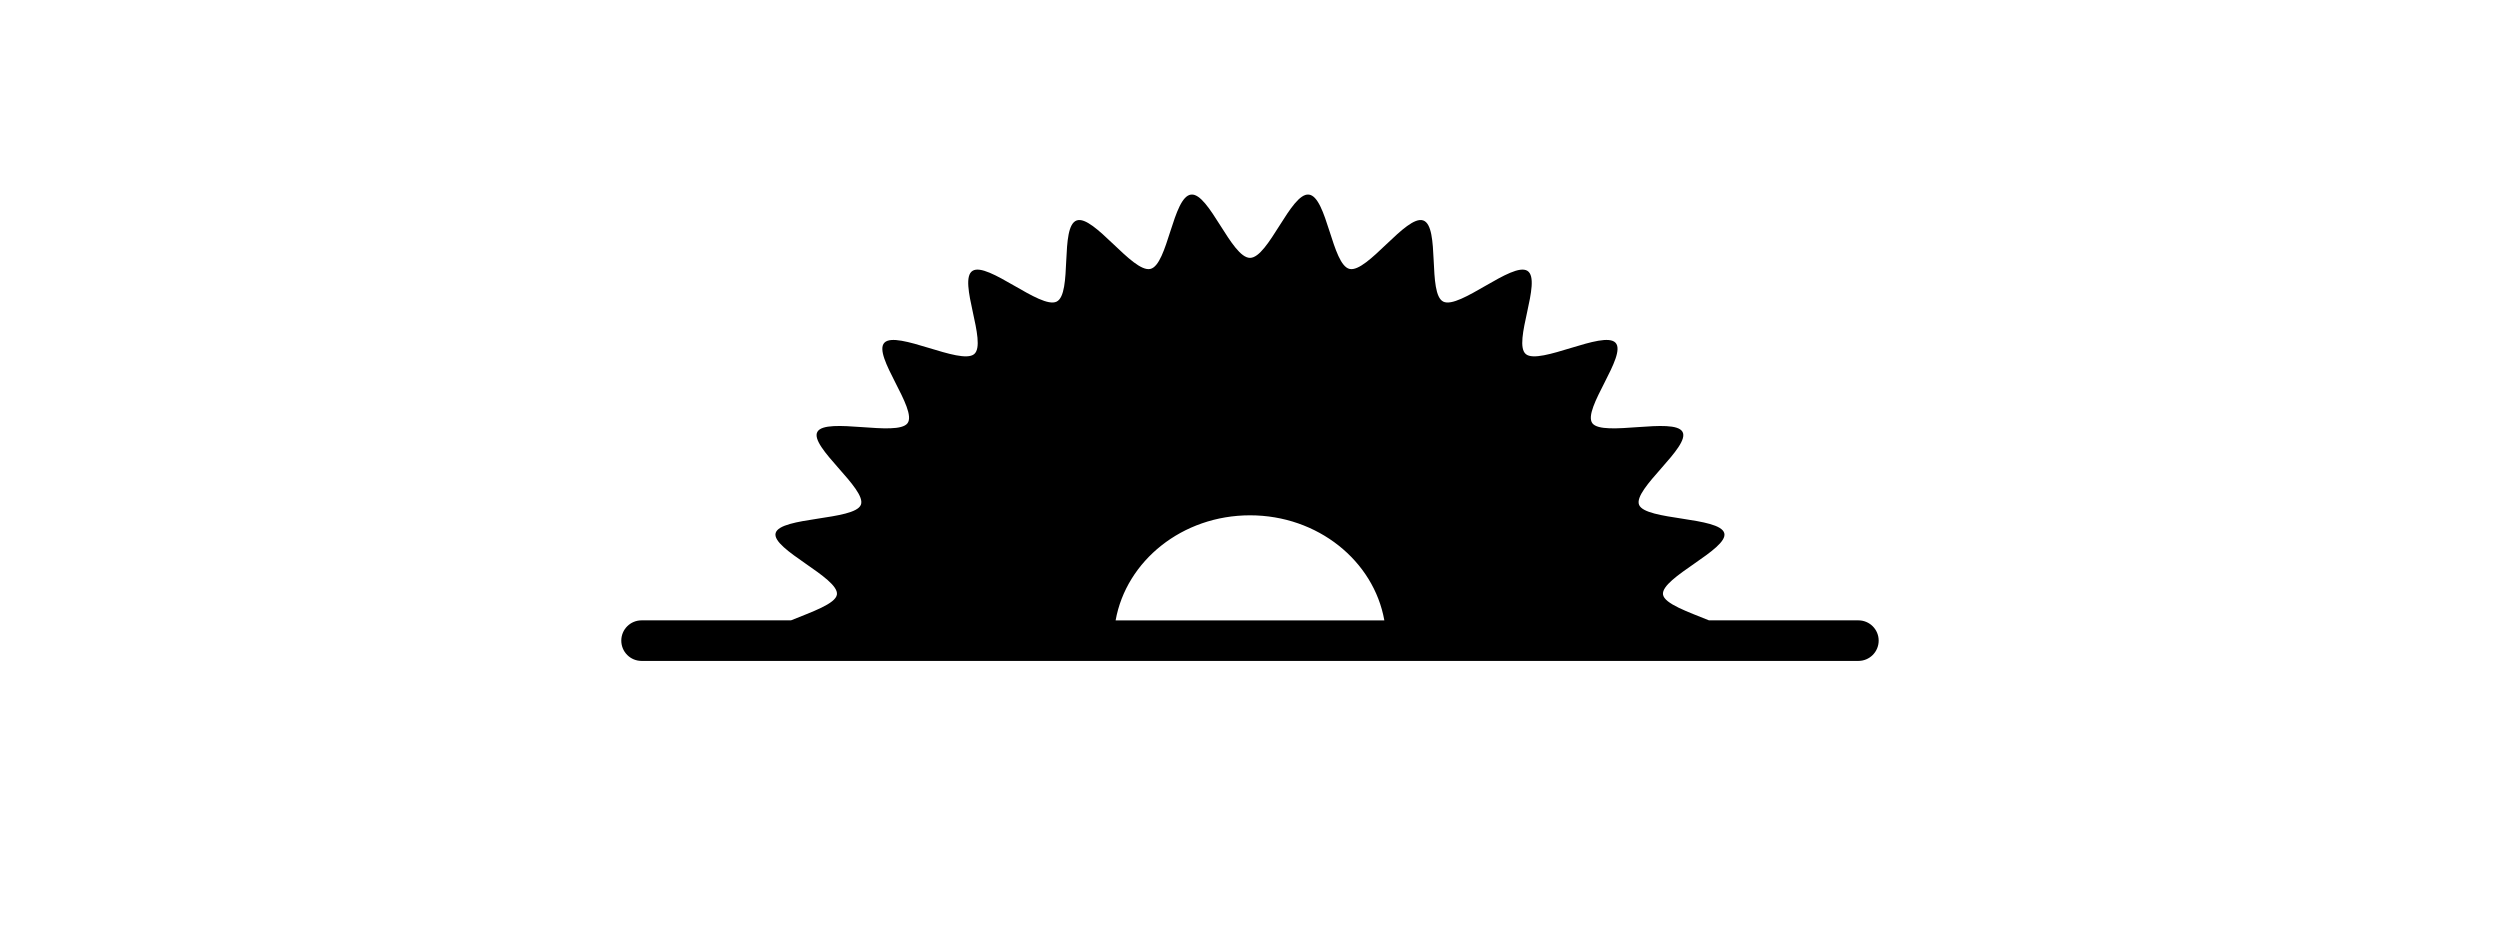
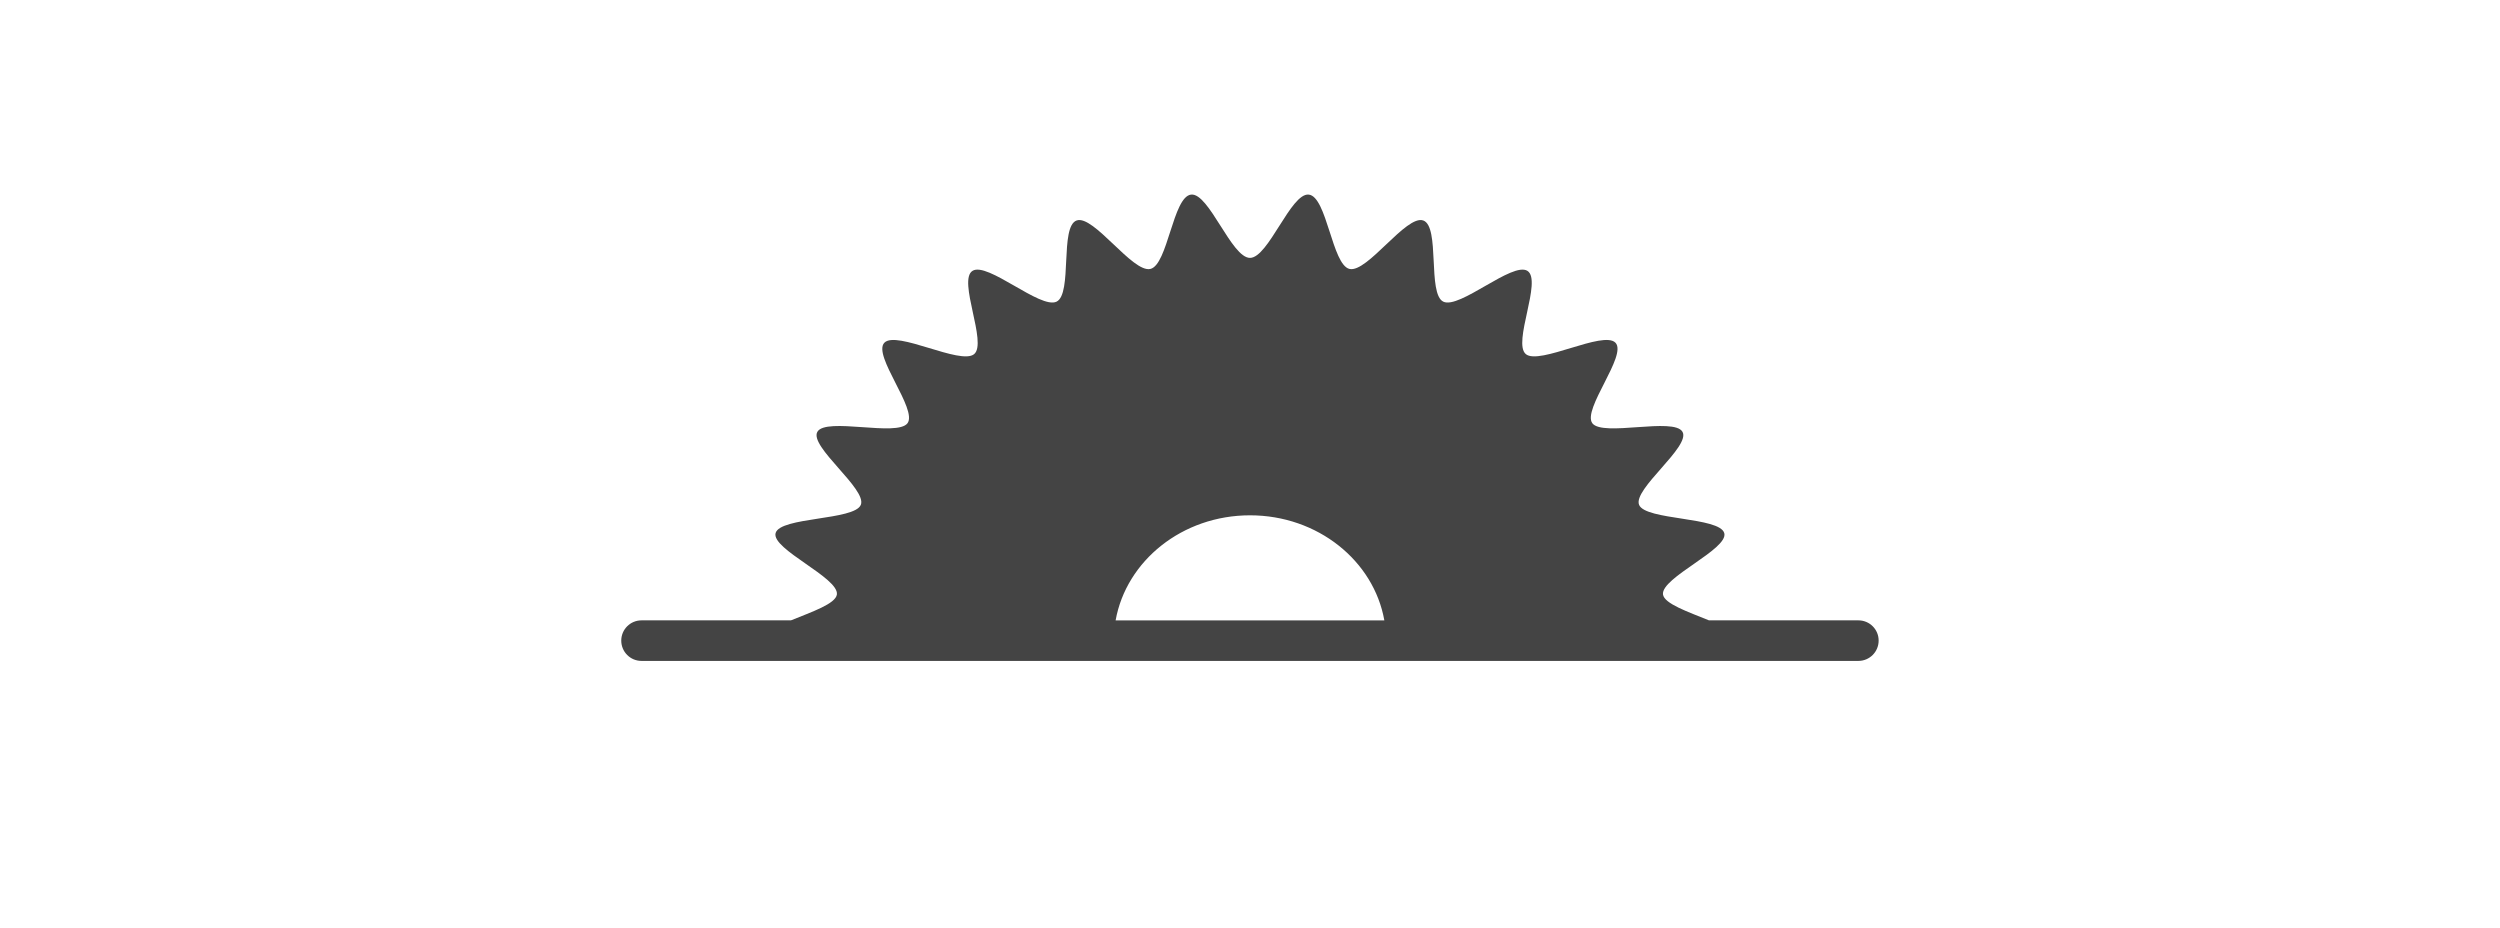
<svg xmlns="http://www.w3.org/2000/svg" version="1.1" id="Layer_1" x="0px" y="0px" width="139.178px" height="51.623px" viewBox="0 0 139.178 51.623" enable-background="new 0 0 139.178 51.623" xml:space="preserve">
-   <path d="M103.46,34.536h-8.32c-1.148-0.468-2.488-0.922-2.559-1.441c-0.122-0.936,3.652-2.518,3.412-3.413  c-0.246-0.914-4.383-0.707-4.743-1.575c-0.357-0.875,2.886-3.248,2.416-4.068c-0.473-0.828-4.438,0.289-5.017-0.476  c-0.574-0.771,1.96-3.787,1.287-4.484c-0.67-0.7-4.232,1.255-4.987,0.637c-0.762-0.618,0.922-4.104,0.086-4.637  c-0.833-0.529-3.783,2.149-4.683,1.714c-0.894-0.432-0.167-4.187-1.119-4.521c-0.945-0.329-3.112,2.923-4.1,2.7  c-0.976-0.22-1.257-4.028-2.27-4.14c-0.996-0.111-2.248,3.524-3.274,3.524c-1.03,0-2.282-3.635-3.278-3.524  c-1.016,0.112-1.295,3.919-2.27,4.14c-0.991,0.223-3.157-3.028-4.099-2.7c-0.955,0.333-0.223,4.087-1.121,4.521  c-0.898,0.434-3.852-2.244-4.68-1.714c-0.835,0.53,0.845,4.019,0.089,4.637c-0.76,0.618-4.323-1.336-4.994-0.637  c-0.676,0.698,1.865,3.714,1.286,4.484c-0.577,0.765-4.542-0.353-5.016,0.476c-0.469,0.82,2.781,3.193,2.418,4.068  c-0.358,0.868-4.497,0.661-4.744,1.571c-0.239,0.899,3.532,2.481,3.413,3.417c-0.07,0.52-1.411,0.974-2.558,1.441h-8.319  c-0.624,0-1.128,0.505-1.128,1.128c0,0.625,0.505,1.13,1.128,1.13h67.743c0.623,0,1.129-0.505,1.129-1.13  C104.589,35.041,104.083,34.536,103.46,34.536z M69.59,28.688c3.771,0,6.889,2.534,7.478,5.849H62.108  C62.7,31.222,65.819,28.688,69.59,28.688z" />
+   <path fill="#444444" d="M103.46,34.536h-8.32c-1.147-0.469-2.488-0.922-2.559-1.441c-0.122-0.936,3.651-2.518,3.412-3.412  c-0.246-0.914-4.384-0.707-4.743-1.576c-0.357-0.875,2.886-3.248,2.416-4.067c-0.474-0.828-4.438,0.289-5.018-0.476  c-0.573-0.771,1.96-3.787,1.287-4.484c-0.67-0.7-4.231,1.255-4.986,0.637c-0.763-0.618,0.922-4.104,0.086-4.637  c-0.833-0.529-3.783,2.149-4.684,1.714c-0.894-0.432-0.167-4.187-1.119-4.521c-0.944-0.329-3.111,2.923-4.1,2.7  c-0.976-0.22-1.257-4.028-2.271-4.14c-0.995-0.111-2.247,3.524-3.273,3.524c-1.03,0-2.282-3.635-3.278-3.524  c-1.016,0.112-1.295,3.919-2.27,4.14c-0.991,0.223-3.157-3.028-4.1-2.7c-0.955,0.333-0.223,4.087-1.121,4.521  c-0.897,0.434-3.852-2.244-4.68-1.714c-0.835,0.53,0.845,4.019,0.089,4.637c-0.76,0.618-4.322-1.336-4.994-0.637  c-0.676,0.698,1.865,3.714,1.286,4.484c-0.577,0.765-4.542-0.353-5.016,0.476c-0.469,0.82,2.781,3.192,2.418,4.067  c-0.358,0.869-4.497,0.662-4.744,1.572c-0.239,0.898,3.532,2.48,3.413,3.416c-0.07,0.521-1.411,0.975-2.558,1.441h-8.319  c-0.624,0-1.128,0.505-1.128,1.128c0,0.625,0.505,1.13,1.128,1.13h67.743c0.623,0,1.129-0.505,1.129-1.13  C104.589,35.041,104.083,34.536,103.46,34.536z M69.59,28.688c3.771,0,6.889,2.533,7.478,5.849h-14.96  C62.7,31.222,65.819,28.688,69.59,28.688z" />
</svg>
